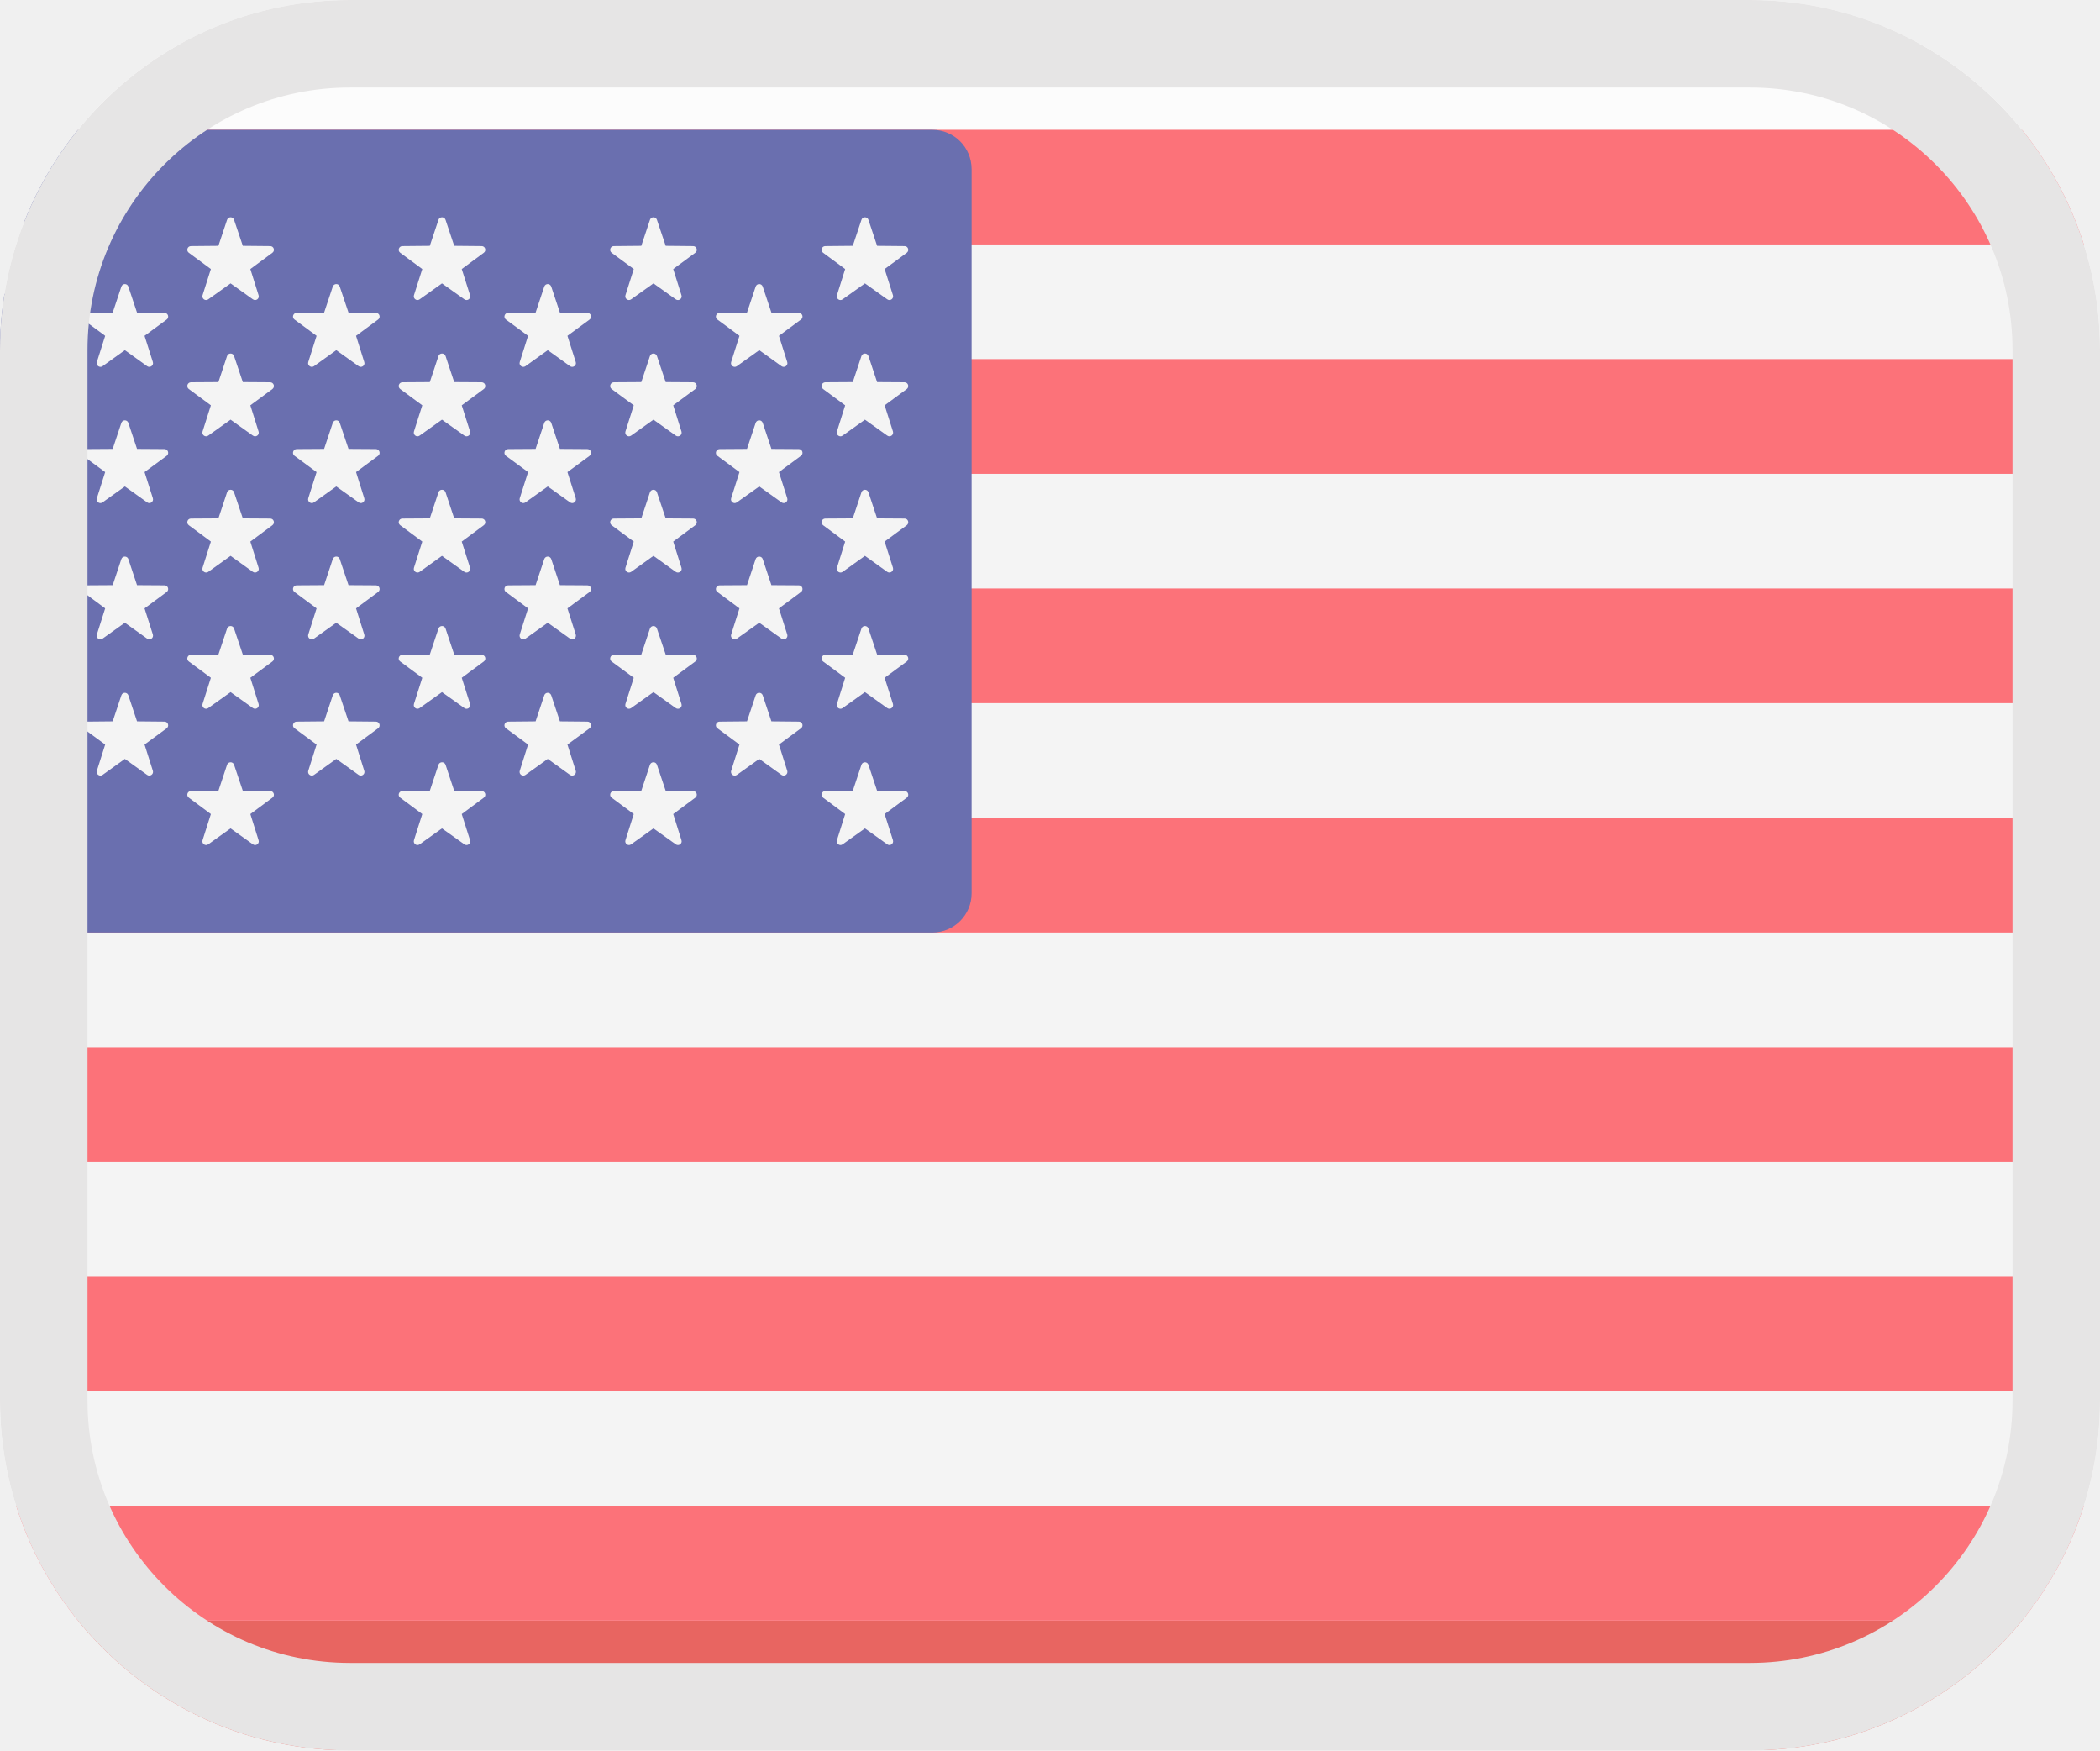
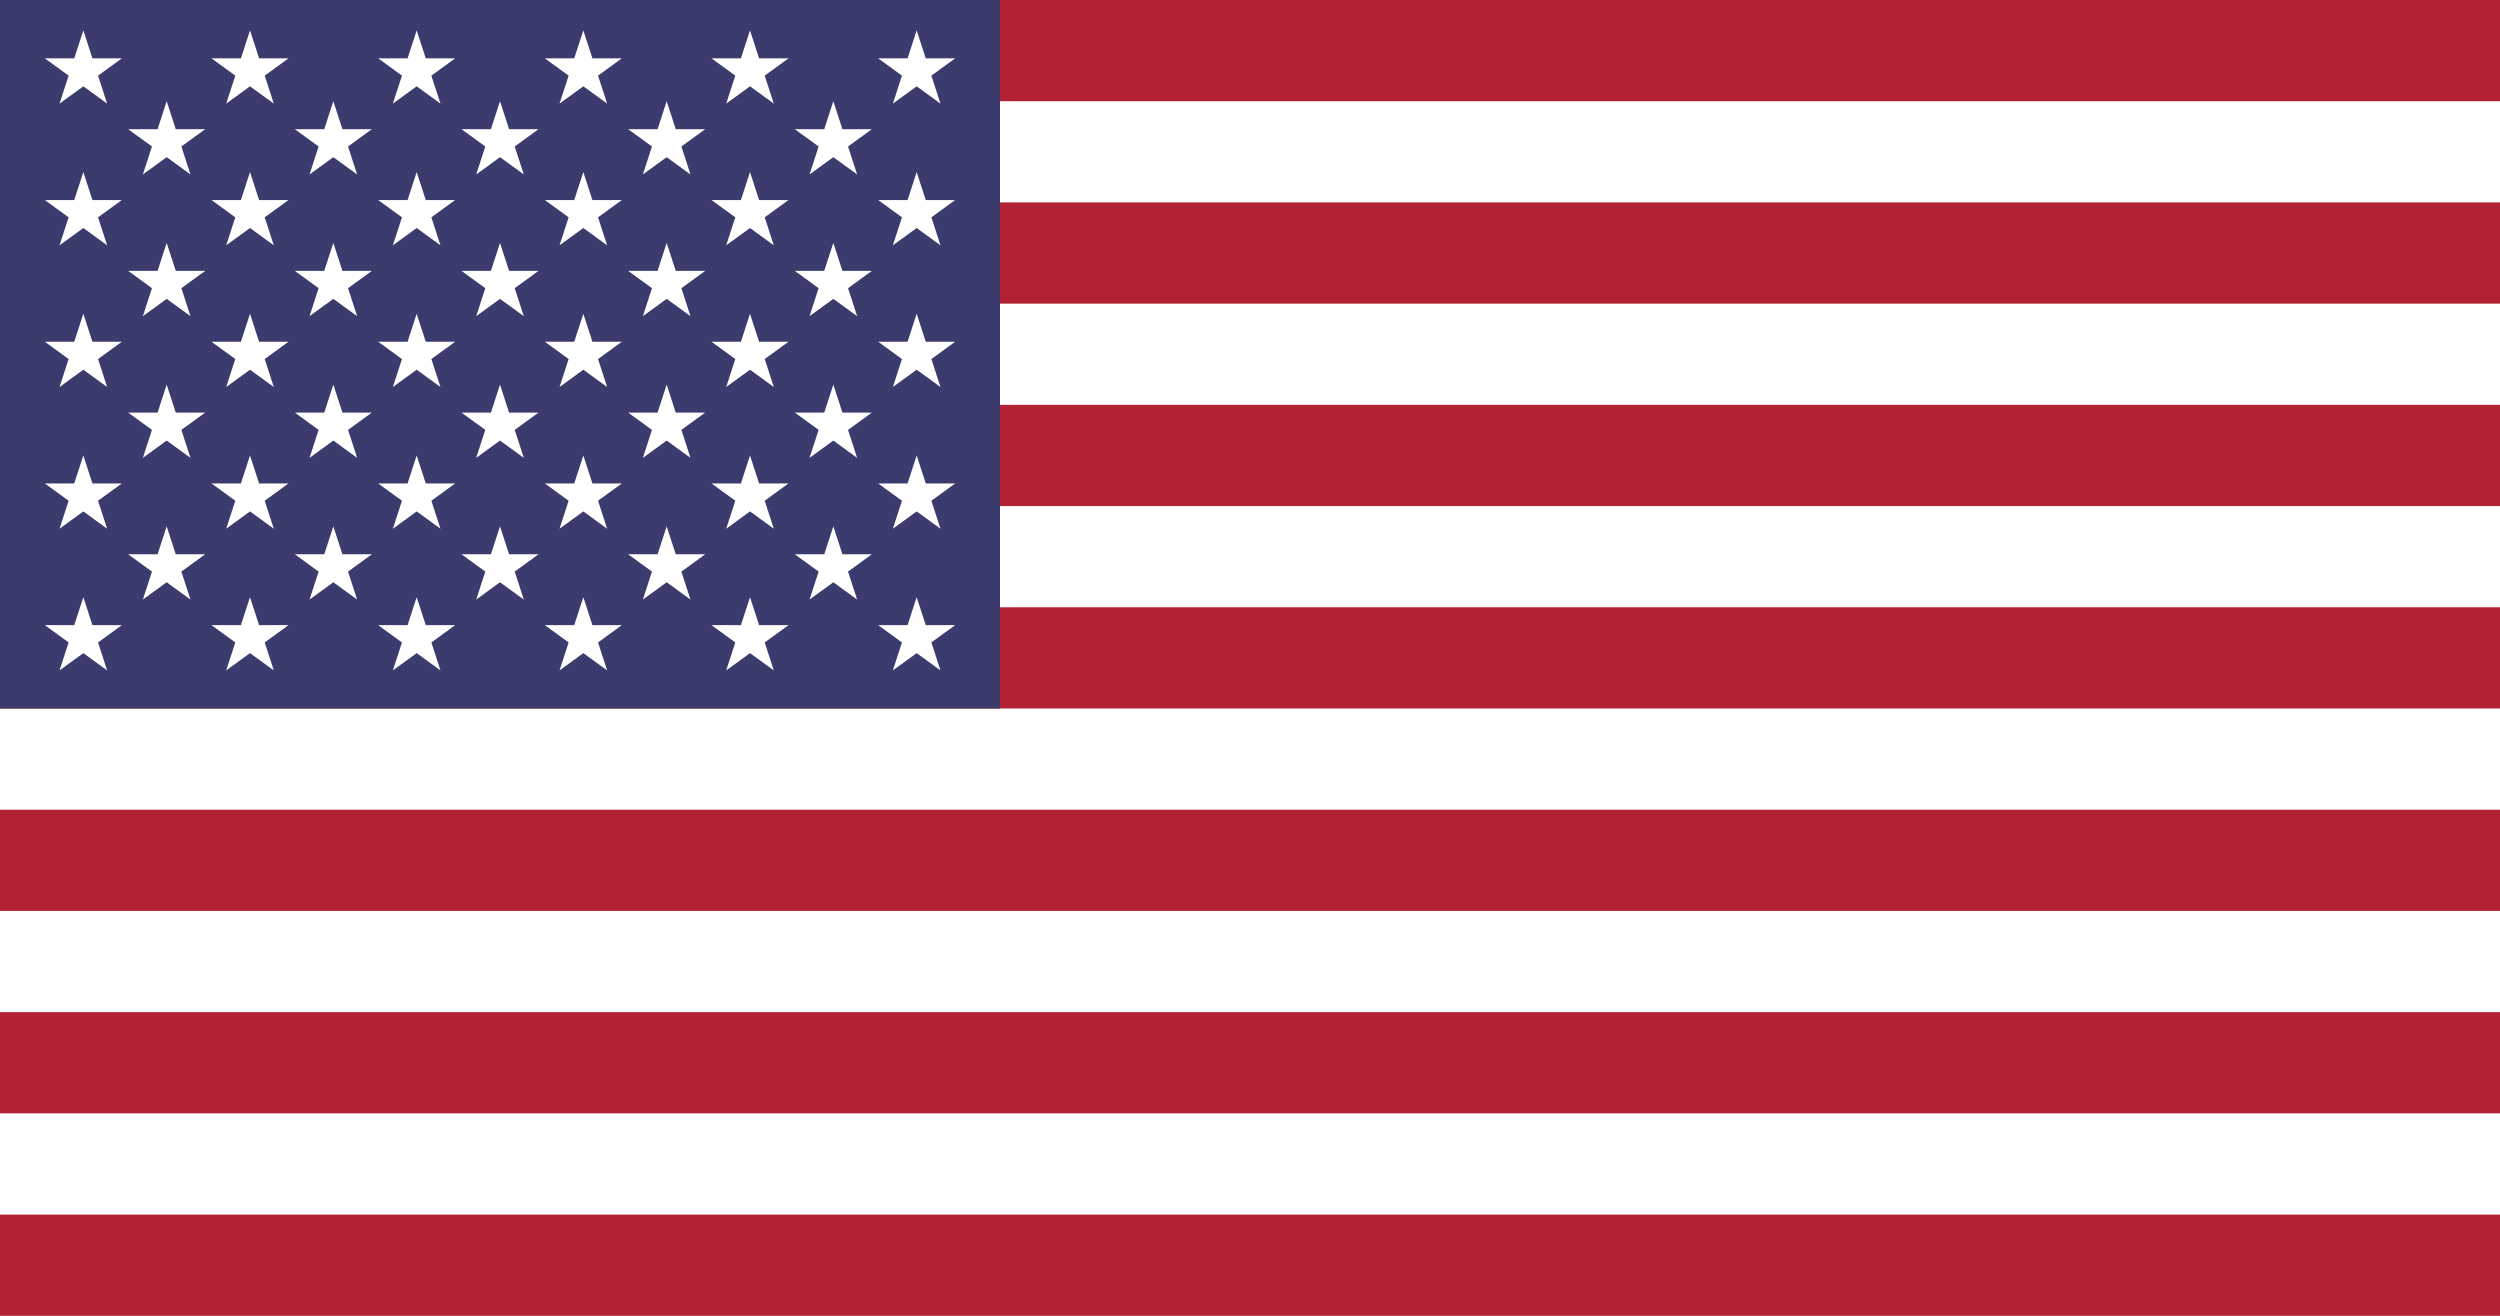
- <svg xmlns="http://www.w3.org/2000/svg" width="24" height="20" viewBox="0 0 24 20" fill="none">
-   <mask id="mask0" maskUnits="userSpaceOnUse" x="0" y="0" width="24" height="20">
-     <rect width="24" height="20" rx="4" fill="#C4C4C4" />
-   </mask>
-   <g mask="url(#mask0)">
-     <rect x="-1.75" y="0.25" width="27.5" height="19.5" rx="1.75" fill="white" stroke="#F5F5F5" stroke-width="0.5" />
-     <mask id="mask1" maskUnits="userSpaceOnUse" x="-2" y="0" width="28" height="20">
-       <rect x="-1.75" y="0.25" width="27.5" height="19.5" rx="1.75" fill="white" stroke="white" stroke-width="0.5" />
-     </mask>
-     <g mask="url(#mask1)">
-       <path fill-rule="evenodd" clip-rule="evenodd" d="M-2 13.333H26V6.667H-2V13.333Z" fill="#0C47B7" />
-       <path fill-rule="evenodd" clip-rule="evenodd" d="M-2 20H26V13.333H-2V20Z" fill="#E53B35" />
+ <svg xmlns="http://www.w3.org/2000/svg" xmlns:xlink="http://www.w3.org/1999/xlink" viewBox="0 0 7410 3900">
+   <path fill="#b22234" d="M0 0h7410v3900H0z" />
+   <path d="M0 450h7410m0 600H0m0 600h7410m0 600H0m0 600h7410m0 600H0" stroke="#fff" stroke-width="300" />
+   <path fill="#3c3b6e" d="M0 0h2964v2100H0z" />
+   <g fill="#fff">
+     <g id="d">
+       <g id="c">
+         <g id="e">
+           <g id="b">
+             <path id="a" d="M247 90l70.534 217.082-184.66-134.164h228.253L176.466 307.082z" />
+             <use xlink:href="#a" y="420" />
+             <use xlink:href="#a" y="840" />
+             <use xlink:href="#a" y="1260" />
+           </g>
+           <use xlink:href="#a" y="1680" />
+         </g>
+         <use xlink:href="#b" x="247" y="210" />
+       </g>
+       <use xlink:href="#c" x="494" />
    </g>
-     <path d="M24.552 18.517H-0.552C-0.799 18.517 -1 18.317 -1 18.069V1.931C-1 1.683 -0.799 1.483 -0.552 1.483H24.552C24.799 1.483 25 1.683 25 1.931V18.069C25 18.317 24.799 18.517 24.552 18.517Z" fill="#F5F5F5" />
-     <path d="M25 2.793H-1V1.931C-1 1.683 -0.799 1.483 -0.552 1.483H24.552C24.799 1.483 25 1.683 25 1.931L25 2.793Z" fill="#FF4B55" />
-     <path d="M25 6.724H-1V8.034H25V6.724Z" fill="#FF4B55" />
-     <path d="M25 4.103H-1V5.414H25V4.103Z" fill="#FF4B55" />
-     <path d="M25 10.655H-0.552C-0.799 10.655 -1 10.454 -1 10.207V9.345H25V10.655Z" fill="#FF4B55" />
-     <path d="M25 14.587H-1V15.897H25V14.587Z" fill="#FF4B55" />
-     <path d="M24.552 18.517H-0.552C-0.799 18.517 -1 18.317 -1 18.069V17.207H25V18.069C25 18.317 24.799 18.517 24.552 18.517Z" fill="#FF4B55" />
-     <path d="M25 11.966H-1V13.276H25V11.966Z" fill="#FF4B55" />
-     <path d="M10.655 1.483H-0.552C-0.799 1.483 -1 1.683 -1 1.931V10.207C-1 10.454 -0.799 10.655 -0.552 10.655H10.655C10.903 10.655 11.104 10.454 11.104 10.207V1.931C11.103 1.683 10.903 1.483 10.655 1.483Z" fill="#41479B" />
-     <path d="M0.259 2.512L0.358 2.809L0.672 2.812C0.712 2.812 0.729 2.864 0.696 2.888L0.444 3.074L0.539 3.373C0.551 3.412 0.507 3.444 0.474 3.421L0.219 3.238L-0.036 3.421C-0.069 3.444 -0.114 3.412 -0.101 3.373L-0.007 3.074L-0.259 2.888C-0.292 2.864 -0.275 2.812 -0.234 2.812L0.079 2.809L0.179 2.512C0.191 2.473 0.246 2.473 0.259 2.512Z" fill="#F5F5F5" />
-     <path d="M0.259 4.068L0.358 4.366L0.672 4.368C0.712 4.369 0.729 4.42 0.696 4.445L0.444 4.631L0.539 4.93C0.551 4.969 0.507 5.001 0.474 4.977L0.219 4.795L-0.036 4.977C-0.069 5.001 -0.114 4.969 -0.101 4.93L-0.007 4.631L-0.259 4.445C-0.292 4.42 -0.275 4.369 -0.234 4.368L0.079 4.366L0.179 4.068C0.191 4.03 0.246 4.03 0.259 4.068Z" fill="#F5F5F5" />
-     <path d="M0.259 5.625L0.358 5.923L0.672 5.925C0.712 5.925 0.729 5.977 0.696 6.001L0.444 6.188L0.539 6.487C0.551 6.525 0.507 6.557 0.474 6.534L0.219 6.351L-0.036 6.534C-0.069 6.557 -0.114 6.525 -0.101 6.487L-0.007 6.188L-0.259 6.001C-0.292 5.977 -0.275 5.925 -0.234 5.925L0.079 5.923L0.179 5.625C0.191 5.586 0.246 5.586 0.259 5.625Z" fill="#F5F5F5" />
-     <path d="M0.259 7.182L0.358 7.479L0.672 7.482C0.712 7.482 0.729 7.534 0.696 7.558L0.444 7.744L0.539 8.043C0.551 8.082 0.507 8.114 0.474 8.09L0.219 7.908L-0.036 8.09C-0.069 8.114 -0.114 8.082 -0.101 8.043L-0.007 7.744L-0.259 7.558C-0.292 7.534 -0.275 7.482 -0.234 7.482L0.079 7.479L0.179 7.182C0.191 7.143 0.246 7.143 0.259 7.182Z" fill="#F5F5F5" />
-     <path d="M0.259 8.738L0.358 9.036L0.672 9.038C0.712 9.039 0.729 9.09 0.696 9.114L0.444 9.301L0.539 9.6C0.551 9.639 0.507 9.671 0.474 9.647L0.219 9.465L-0.036 9.647C-0.069 9.671 -0.114 9.639 -0.101 9.6L-0.007 9.301L-0.259 9.115C-0.292 9.09 -0.275 9.039 -0.234 9.038L0.079 9.036L0.179 8.738C0.191 8.7 0.246 8.7 0.259 8.738Z" fill="#F5F5F5" />
-     <path d="M1.467 3.275L1.566 3.572L1.88 3.575C1.921 3.575 1.937 3.627 1.905 3.651L1.652 3.837L1.747 4.137C1.759 4.175 1.715 4.207 1.682 4.184L1.427 4.001L1.172 4.184C1.139 4.207 1.095 4.175 1.107 4.137L1.202 3.837L0.949 3.651C0.917 3.627 0.933 3.575 0.974 3.575L1.288 3.572L1.387 3.275C1.4 3.236 1.454 3.236 1.467 3.275Z" fill="#F5F5F5" />
-     <path d="M1.467 4.832L1.566 5.129L1.88 5.131C1.921 5.132 1.937 5.184 1.905 5.208L1.652 5.394L1.747 5.693C1.759 5.732 1.715 5.764 1.682 5.74L1.427 5.558L1.172 5.74C1.139 5.764 1.095 5.732 1.107 5.693L1.202 5.394L0.949 5.208C0.917 5.184 0.933 5.132 0.974 5.131L1.288 5.129L1.387 4.832C1.4 4.793 1.454 4.793 1.467 4.832Z" fill="#F5F5F5" />
-     <path d="M1.467 6.388L1.566 6.686L1.88 6.688C1.921 6.688 1.937 6.74 1.905 6.764L1.652 6.951L1.747 7.25C1.759 7.289 1.715 7.321 1.682 7.297L1.427 7.115L1.172 7.297C1.139 7.321 1.095 7.289 1.107 7.25L1.202 6.951L0.949 6.764C0.917 6.74 0.933 6.688 0.974 6.688L1.288 6.686L1.387 6.388C1.4 6.35 1.454 6.35 1.467 6.388Z" fill="#F5F5F5" />
-     <path d="M1.467 7.945L1.566 8.242L1.88 8.245C1.921 8.245 1.937 8.297 1.905 8.321L1.652 8.507L1.747 8.807C1.759 8.845 1.715 8.877 1.682 8.854L1.427 8.671L1.172 8.854C1.139 8.877 1.095 8.845 1.107 8.807L1.202 8.507L0.949 8.321C0.917 8.297 0.933 8.245 0.974 8.245L1.288 8.242L1.387 7.945C1.4 7.906 1.454 7.906 1.467 7.945Z" fill="#F5F5F5" />
-     <path d="M2.675 2.512L2.775 2.809L3.088 2.812C3.129 2.812 3.146 2.864 3.113 2.888L2.861 3.074L2.955 3.373C2.968 3.412 2.924 3.444 2.89 3.42L2.635 3.238L2.38 3.42C2.347 3.444 2.303 3.412 2.315 3.373L2.41 3.074L2.158 2.888C2.125 2.864 2.142 2.812 2.182 2.812L2.496 2.809L2.595 2.512C2.608 2.473 2.663 2.473 2.675 2.512Z" fill="#F5F5F5" />
-     <path d="M2.675 4.068L2.775 4.366L3.088 4.368C3.129 4.369 3.146 4.42 3.113 4.445L2.861 4.631L2.955 4.93C2.968 4.969 2.924 5.001 2.89 4.977L2.635 4.795L2.38 4.977C2.347 5.001 2.303 4.969 2.315 4.93L2.41 4.631L2.158 4.445C2.125 4.42 2.142 4.369 2.182 4.368L2.496 4.366L2.595 4.068C2.608 4.03 2.663 4.03 2.675 4.068Z" fill="#F5F5F5" />
-     <path d="M2.675 5.625L2.775 5.923L3.088 5.925C3.129 5.925 3.146 5.977 3.113 6.001L2.861 6.188L2.955 6.487C2.968 6.525 2.924 6.557 2.89 6.534L2.635 6.351L2.38 6.534C2.347 6.557 2.303 6.525 2.315 6.487L2.41 6.188L2.158 6.001C2.125 5.977 2.142 5.925 2.182 5.925L2.496 5.923L2.595 5.625C2.608 5.586 2.663 5.586 2.675 5.625Z" fill="#F5F5F5" />
-     <path d="M2.675 7.182L2.775 7.479L3.088 7.482C3.129 7.482 3.146 7.534 3.113 7.558L2.861 7.744L2.955 8.043C2.968 8.082 2.924 8.114 2.89 8.09L2.635 7.908L2.38 8.09C2.347 8.114 2.303 8.082 2.315 8.043L2.41 7.744L2.158 7.558C2.125 7.534 2.142 7.482 2.182 7.482L2.496 7.479L2.595 7.182C2.608 7.143 2.663 7.143 2.675 7.182Z" fill="#F5F5F5" />
-     <path d="M2.675 8.738L2.775 9.036L3.088 9.038C3.129 9.039 3.146 9.09 3.113 9.114L2.861 9.301L2.955 9.6C2.968 9.639 2.924 9.671 2.89 9.647L2.635 9.465L2.38 9.647C2.347 9.671 2.303 9.639 2.315 9.6L2.41 9.301L2.158 9.114C2.125 9.09 2.142 9.039 2.182 9.038L2.496 9.036L2.595 8.738C2.608 8.7 2.663 8.7 2.675 8.738Z" fill="#F5F5F5" />
-     <path d="M3.883 3.275L3.983 3.572L4.296 3.575C4.337 3.575 4.354 3.627 4.321 3.651L4.069 3.837L4.163 4.137C4.176 4.175 4.132 4.207 4.099 4.184L3.843 4.001L3.588 4.184C3.555 4.207 3.511 4.175 3.523 4.137L3.618 3.837L3.366 3.651C3.333 3.627 3.35 3.575 3.39 3.575L3.704 3.572L3.803 3.275C3.816 3.236 3.871 3.236 3.883 3.275Z" fill="#F5F5F5" />
-     <path d="M3.883 4.832L3.983 5.129L4.296 5.131C4.337 5.132 4.354 5.184 4.321 5.208L4.069 5.394L4.163 5.693C4.176 5.732 4.132 5.764 4.099 5.74L3.843 5.558L3.588 5.74C3.555 5.764 3.511 5.732 3.523 5.693L3.618 5.394L3.366 5.208C3.333 5.184 3.35 5.132 3.39 5.131L3.704 5.129L3.803 4.832C3.816 4.793 3.871 4.793 3.883 4.832Z" fill="#F5F5F5" />
-     <path d="M3.883 6.388L3.983 6.686L4.296 6.688C4.337 6.688 4.354 6.74 4.321 6.764L4.069 6.951L4.163 7.25C4.176 7.289 4.132 7.321 4.099 7.297L3.843 7.115L3.588 7.297C3.555 7.321 3.511 7.289 3.523 7.25L3.618 6.951L3.366 6.764C3.333 6.74 3.35 6.688 3.39 6.688L3.704 6.686L3.803 6.388C3.816 6.35 3.871 6.35 3.883 6.388Z" fill="#F5F5F5" />
-     <path d="M3.883 7.945L3.983 8.242L4.296 8.245C4.337 8.245 4.354 8.297 4.321 8.321L4.069 8.507L4.163 8.807C4.176 8.845 4.132 8.877 4.099 8.854L3.843 8.671L3.588 8.854C3.555 8.877 3.511 8.845 3.523 8.807L3.618 8.507L3.366 8.321C3.333 8.297 3.35 8.245 3.39 8.245L3.704 8.242L3.803 7.945C3.816 7.906 3.871 7.906 3.883 7.945Z" fill="#F5F5F5" />
-     <path d="M5.092 2.512L5.191 2.809L5.505 2.812C5.545 2.812 5.562 2.864 5.529 2.888L5.277 3.074L5.372 3.373C5.384 3.412 5.34 3.444 5.307 3.42L5.051 3.238L4.796 3.42C4.763 3.444 4.719 3.412 4.731 3.373L4.826 3.074L4.574 2.888C4.541 2.864 4.558 2.812 4.599 2.812L4.912 2.809L5.011 2.512C5.024 2.473 5.079 2.473 5.092 2.512Z" fill="#F5F5F5" />
-     <path d="M5.092 4.068L5.191 4.366L5.505 4.368C5.545 4.369 5.562 4.42 5.529 4.445L5.277 4.631L5.372 4.93C5.384 4.969 5.34 5.001 5.307 4.977L5.051 4.795L4.796 4.977C4.763 5.001 4.719 4.969 4.731 4.93L4.826 4.631L4.574 4.445C4.541 4.42 4.558 4.369 4.599 4.368L4.912 4.366L5.011 4.068C5.024 4.03 5.079 4.03 5.092 4.068Z" fill="#F5F5F5" />
-     <path d="M5.092 5.625L5.191 5.923L5.505 5.925C5.545 5.925 5.562 5.977 5.529 6.001L5.277 6.188L5.372 6.487C5.384 6.525 5.34 6.557 5.307 6.534L5.051 6.351L4.796 6.534C4.763 6.557 4.719 6.525 4.731 6.487L4.826 6.188L4.574 6.001C4.541 5.977 4.558 5.925 4.599 5.925L4.912 5.923L5.011 5.625C5.024 5.586 5.079 5.586 5.092 5.625Z" fill="#F5F5F5" />
-     <path d="M5.092 7.182L5.191 7.479L5.505 7.482C5.545 7.482 5.562 7.534 5.529 7.558L5.277 7.744L5.372 8.043C5.384 8.082 5.34 8.114 5.307 8.09L5.051 7.908L4.796 8.09C4.763 8.114 4.719 8.082 4.731 8.043L4.826 7.744L4.574 7.558C4.541 7.534 4.558 7.482 4.599 7.482L4.912 7.479L5.011 7.182C5.024 7.143 5.079 7.143 5.092 7.182Z" fill="#F5F5F5" />
-     <path d="M5.092 8.738L5.191 9.036L5.505 9.038C5.545 9.039 5.562 9.09 5.529 9.114L5.277 9.301L5.372 9.6C5.384 9.639 5.34 9.671 5.307 9.647L5.051 9.465L4.796 9.647C4.763 9.671 4.719 9.639 4.731 9.6L4.826 9.301L4.574 9.114C4.541 9.09 4.558 9.039 4.599 9.038L4.912 9.036L5.011 8.738C5.024 8.7 5.079 8.7 5.092 8.738Z" fill="#F5F5F5" />
-     <path d="M6.3 3.275L6.399 3.572L6.713 3.575C6.754 3.575 6.77 3.627 6.738 3.651L6.485 3.837L6.58 4.137C6.592 4.175 6.548 4.207 6.515 4.184L6.26 4.001L6.005 4.184C5.972 4.207 5.928 4.175 5.94 4.137L6.035 3.837L5.782 3.651C5.75 3.627 5.766 3.575 5.807 3.575L6.121 3.572L6.22 3.275C6.233 3.236 6.287 3.236 6.3 3.275Z" fill="#F5F5F5" />
-     <path d="M6.3 4.832L6.399 5.129L6.713 5.131C6.754 5.132 6.77 5.184 6.738 5.208L6.485 5.394L6.58 5.693C6.592 5.732 6.548 5.764 6.515 5.74L6.26 5.558L6.005 5.74C5.972 5.764 5.928 5.732 5.94 5.693L6.035 5.394L5.782 5.208C5.75 5.184 5.766 5.132 5.807 5.131L6.121 5.129L6.22 4.832C6.233 4.793 6.287 4.793 6.3 4.832Z" fill="#F5F5F5" />
-     <path d="M6.3 6.388L6.399 6.686L6.713 6.688C6.754 6.688 6.77 6.74 6.738 6.764L6.485 6.951L6.58 7.25C6.592 7.289 6.548 7.321 6.515 7.297L6.26 7.115L6.005 7.297C5.972 7.321 5.928 7.289 5.94 7.25L6.035 6.951L5.782 6.764C5.75 6.74 5.766 6.688 5.807 6.688L6.121 6.686L6.22 6.388C6.233 6.35 6.287 6.35 6.3 6.388Z" fill="#F5F5F5" />
-     <path d="M6.3 7.945L6.399 8.242L6.713 8.245C6.754 8.245 6.77 8.297 6.738 8.321L6.485 8.507L6.58 8.807C6.592 8.845 6.548 8.877 6.515 8.854L6.26 8.671L6.005 8.854C5.972 8.877 5.928 8.845 5.94 8.807L6.035 8.507L5.782 8.321C5.75 8.297 5.766 8.245 5.807 8.245L6.121 8.242L6.22 7.945C6.233 7.906 6.287 7.906 6.3 7.945Z" fill="#F5F5F5" />
-     <path d="M7.508 2.512L7.608 2.809L7.921 2.812C7.962 2.812 7.979 2.864 7.946 2.888L7.694 3.074L7.788 3.373C7.801 3.412 7.756 3.444 7.723 3.42L7.468 3.238L7.213 3.42C7.18 3.444 7.136 3.412 7.148 3.373L7.243 3.074L6.99 2.888C6.958 2.864 6.975 2.812 7.015 2.812L7.329 2.809L7.428 2.512C7.441 2.473 7.495 2.473 7.508 2.512Z" fill="#F5F5F5" />
-     <path d="M7.508 4.068L7.608 4.366L7.921 4.368C7.962 4.369 7.979 4.42 7.946 4.445L7.694 4.631L7.788 4.93C7.801 4.969 7.756 5.001 7.723 4.977L7.468 4.795L7.213 4.977C7.18 5.001 7.136 4.969 7.148 4.93L7.243 4.631L6.99 4.445C6.958 4.42 6.975 4.369 7.015 4.368L7.329 4.366L7.428 4.068C7.441 4.03 7.495 4.03 7.508 4.068Z" fill="#F5F5F5" />
-     <path d="M7.508 5.625L7.608 5.923L7.921 5.925C7.962 5.925 7.979 5.977 7.946 6.001L7.694 6.188L7.788 6.487C7.801 6.525 7.756 6.557 7.723 6.534L7.468 6.351L7.213 6.534C7.18 6.557 7.136 6.525 7.148 6.487L7.243 6.188L6.99 6.001C6.958 5.977 6.975 5.925 7.015 5.925L7.329 5.923L7.428 5.625C7.441 5.586 7.495 5.586 7.508 5.625Z" fill="#F5F5F5" />
-     <path d="M7.508 7.182L7.608 7.479L7.921 7.482C7.962 7.482 7.979 7.534 7.946 7.558L7.694 7.744L7.788 8.043C7.801 8.082 7.756 8.114 7.723 8.09L7.468 7.908L7.213 8.09C7.18 8.114 7.136 8.082 7.148 8.043L7.243 7.744L6.99 7.558C6.958 7.534 6.975 7.482 7.015 7.482L7.329 7.479L7.428 7.182C7.441 7.143 7.495 7.143 7.508 7.182Z" fill="#F5F5F5" />
-     <path d="M7.508 8.738L7.608 9.036L7.921 9.038C7.962 9.039 7.979 9.09 7.946 9.114L7.694 9.301L7.788 9.6C7.801 9.639 7.756 9.671 7.723 9.647L7.468 9.465L7.213 9.647C7.18 9.671 7.136 9.639 7.148 9.6L7.243 9.301L6.99 9.114C6.958 9.09 6.975 9.039 7.015 9.038L7.329 9.036L7.428 8.738C7.441 8.7 7.495 8.7 7.508 8.738Z" fill="#F5F5F5" />
-     <path d="M8.717 3.275L8.816 3.572L9.13 3.575C9.17 3.575 9.187 3.627 9.154 3.651L8.902 3.837L8.997 4.137C9.009 4.175 8.965 4.207 8.932 4.184L8.677 4.001L8.421 4.184C8.388 4.207 8.344 4.175 8.356 4.137L8.451 3.837L8.199 3.651C8.166 3.627 8.183 3.575 8.224 3.575L8.537 3.572L8.636 3.275C8.649 3.236 8.704 3.236 8.717 3.275Z" fill="#F5F5F5" />
-     <path d="M8.717 4.832L8.816 5.129L9.13 5.131C9.17 5.132 9.187 5.184 9.154 5.208L8.902 5.394L8.997 5.693C9.009 5.732 8.965 5.764 8.932 5.74L8.677 5.558L8.421 5.74C8.388 5.764 8.344 5.732 8.356 5.693L8.451 5.394L8.199 5.208C8.166 5.184 8.183 5.132 8.224 5.131L8.537 5.129L8.636 4.832C8.649 4.793 8.704 4.793 8.717 4.832Z" fill="#F5F5F5" />
-     <path d="M8.717 6.388L8.816 6.686L9.13 6.688C9.17 6.688 9.187 6.74 9.154 6.764L8.902 6.951L8.997 7.25C9.009 7.289 8.965 7.321 8.932 7.297L8.677 7.115L8.421 7.297C8.388 7.321 8.344 7.289 8.356 7.25L8.451 6.951L8.199 6.764C8.166 6.74 8.183 6.688 8.224 6.688L8.537 6.686L8.636 6.388C8.649 6.35 8.704 6.35 8.717 6.388Z" fill="#F5F5F5" />
-     <path d="M8.717 7.945L8.816 8.242L9.13 8.245C9.17 8.245 9.187 8.297 9.154 8.321L8.902 8.507L8.997 8.807C9.009 8.845 8.965 8.877 8.932 8.854L8.677 8.671L8.421 8.854C8.388 8.877 8.344 8.845 8.356 8.807L8.451 8.507L8.199 8.321C8.166 8.297 8.183 8.245 8.224 8.245L8.537 8.242L8.636 7.945C8.649 7.906 8.704 7.906 8.717 7.945Z" fill="#F5F5F5" />
-     <path d="M9.925 2.512L10.024 2.809L10.338 2.812C10.379 2.812 10.395 2.864 10.363 2.888L10.11 3.074L10.205 3.373C10.217 3.412 10.173 3.444 10.14 3.42L9.885 3.238L9.63 3.42C9.597 3.444 9.553 3.412 9.565 3.373L9.659 3.074L9.407 2.888C9.374 2.864 9.391 2.812 9.432 2.812L9.746 2.809L9.845 2.512C9.858 2.473 9.912 2.473 9.925 2.512Z" fill="#F5F5F5" />
-     <path d="M9.925 4.068L10.024 4.366L10.338 4.368C10.379 4.369 10.395 4.42 10.363 4.445L10.11 4.631L10.205 4.93C10.217 4.969 10.173 5.001 10.14 4.977L9.885 4.795L9.63 4.977C9.597 5.001 9.553 4.969 9.565 4.93L9.659 4.631L9.407 4.445C9.374 4.42 9.391 4.369 9.432 4.368L9.746 4.366L9.845 4.068C9.858 4.03 9.912 4.03 9.925 4.068Z" fill="#F5F5F5" />
-     <path d="M9.925 5.625L10.024 5.923L10.338 5.925C10.379 5.925 10.395 5.977 10.363 6.001L10.11 6.188L10.205 6.487C10.217 6.525 10.173 6.557 10.14 6.534L9.885 6.351L9.63 6.534C9.597 6.557 9.553 6.525 9.565 6.487L9.659 6.188L9.407 6.001C9.374 5.977 9.391 5.925 9.432 5.925L9.746 5.923L9.845 5.625C9.858 5.586 9.912 5.586 9.925 5.625Z" fill="#F5F5F5" />
-     <path d="M9.925 7.182L10.024 7.479L10.338 7.482C10.379 7.482 10.395 7.534 10.363 7.558L10.11 7.744L10.205 8.043C10.217 8.082 10.173 8.114 10.14 8.09L9.885 7.908L9.63 8.09C9.597 8.114 9.553 8.082 9.565 8.043L9.659 7.744L9.407 7.558C9.374 7.534 9.391 7.482 9.432 7.482L9.746 7.479L9.845 7.182C9.858 7.143 9.912 7.143 9.925 7.182Z" fill="#F5F5F5" />
-     <path d="M9.925 8.738L10.024 9.036L10.338 9.038C10.379 9.039 10.395 9.09 10.363 9.114L10.11 9.301L10.205 9.6C10.217 9.639 10.173 9.671 10.14 9.647L9.885 9.465L9.63 9.647C9.597 9.671 9.553 9.639 9.565 9.6L9.659 9.301L9.407 9.114C9.374 9.09 9.391 9.039 9.432 9.038L9.746 9.036L9.845 8.738C9.858 8.7 9.912 8.7 9.925 8.738Z" fill="#F5F5F5" />
-     <rect x="0.5" y="0.5" width="23" height="19" rx="3.5" stroke="#E3E1E1" />
+     <use xlink:href="#d" x="988" />
+     <use xlink:href="#c" x="1976" />
+     <use xlink:href="#e" x="2470" />
  </g>
</svg>
